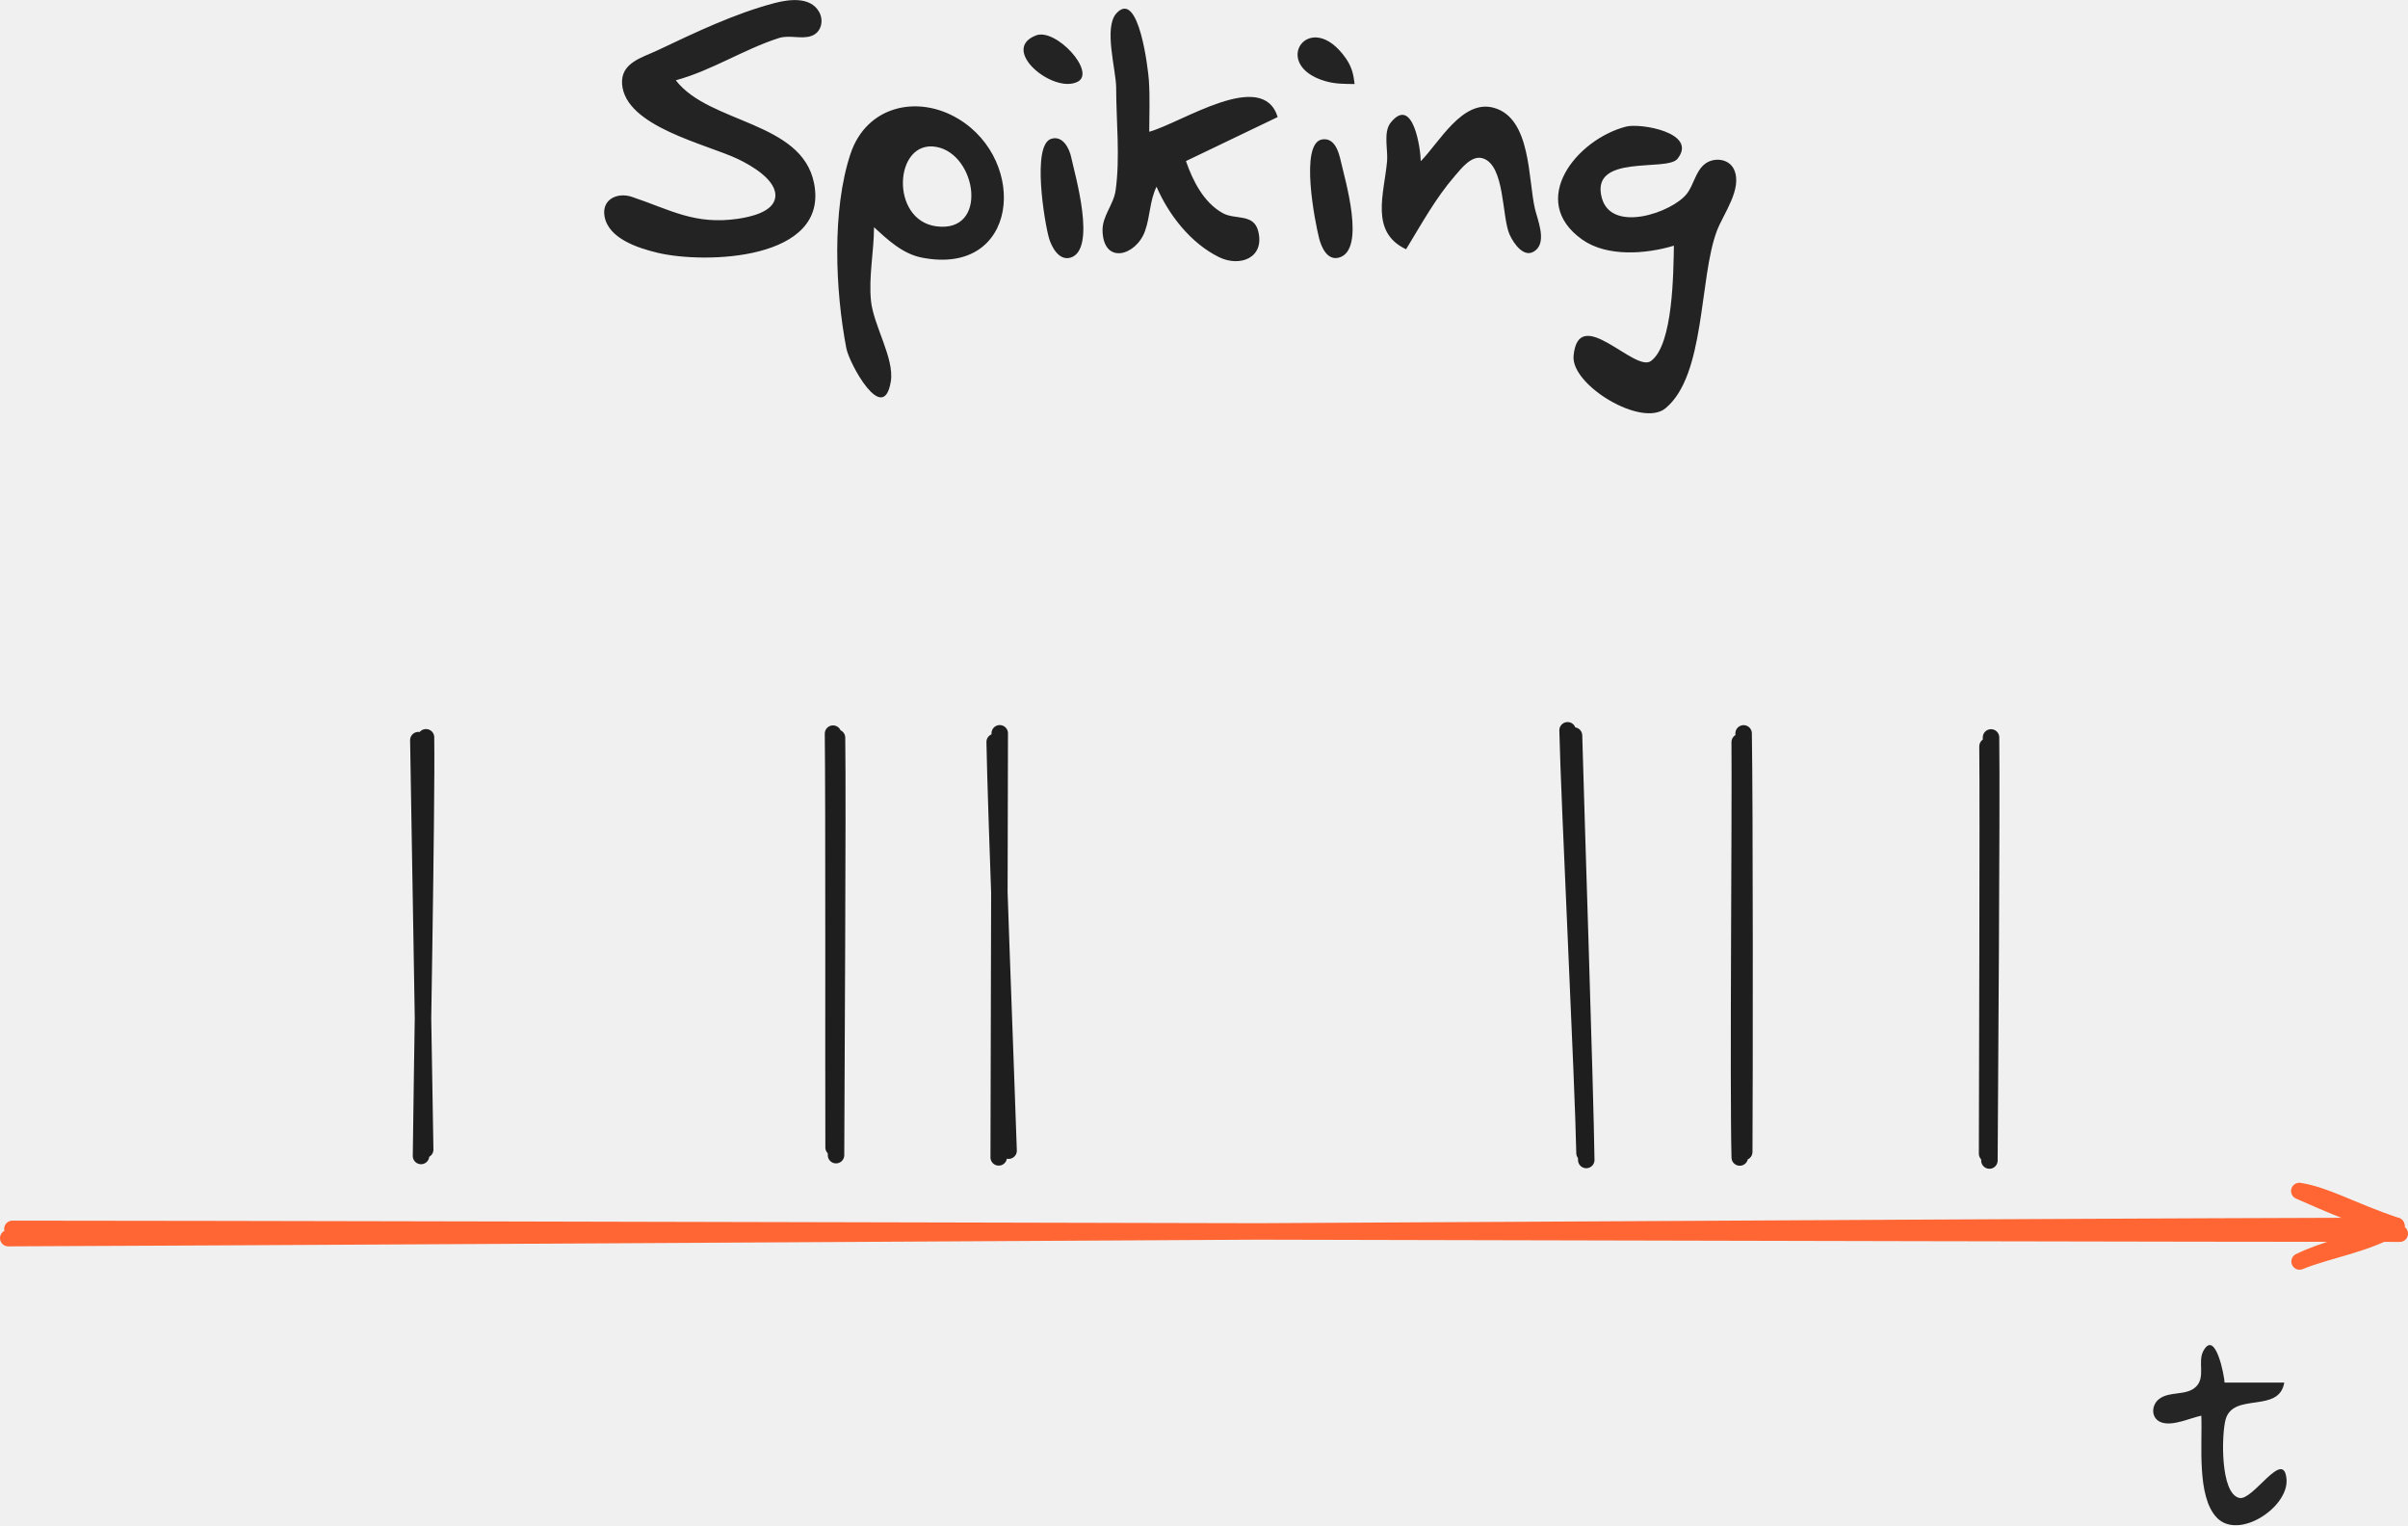
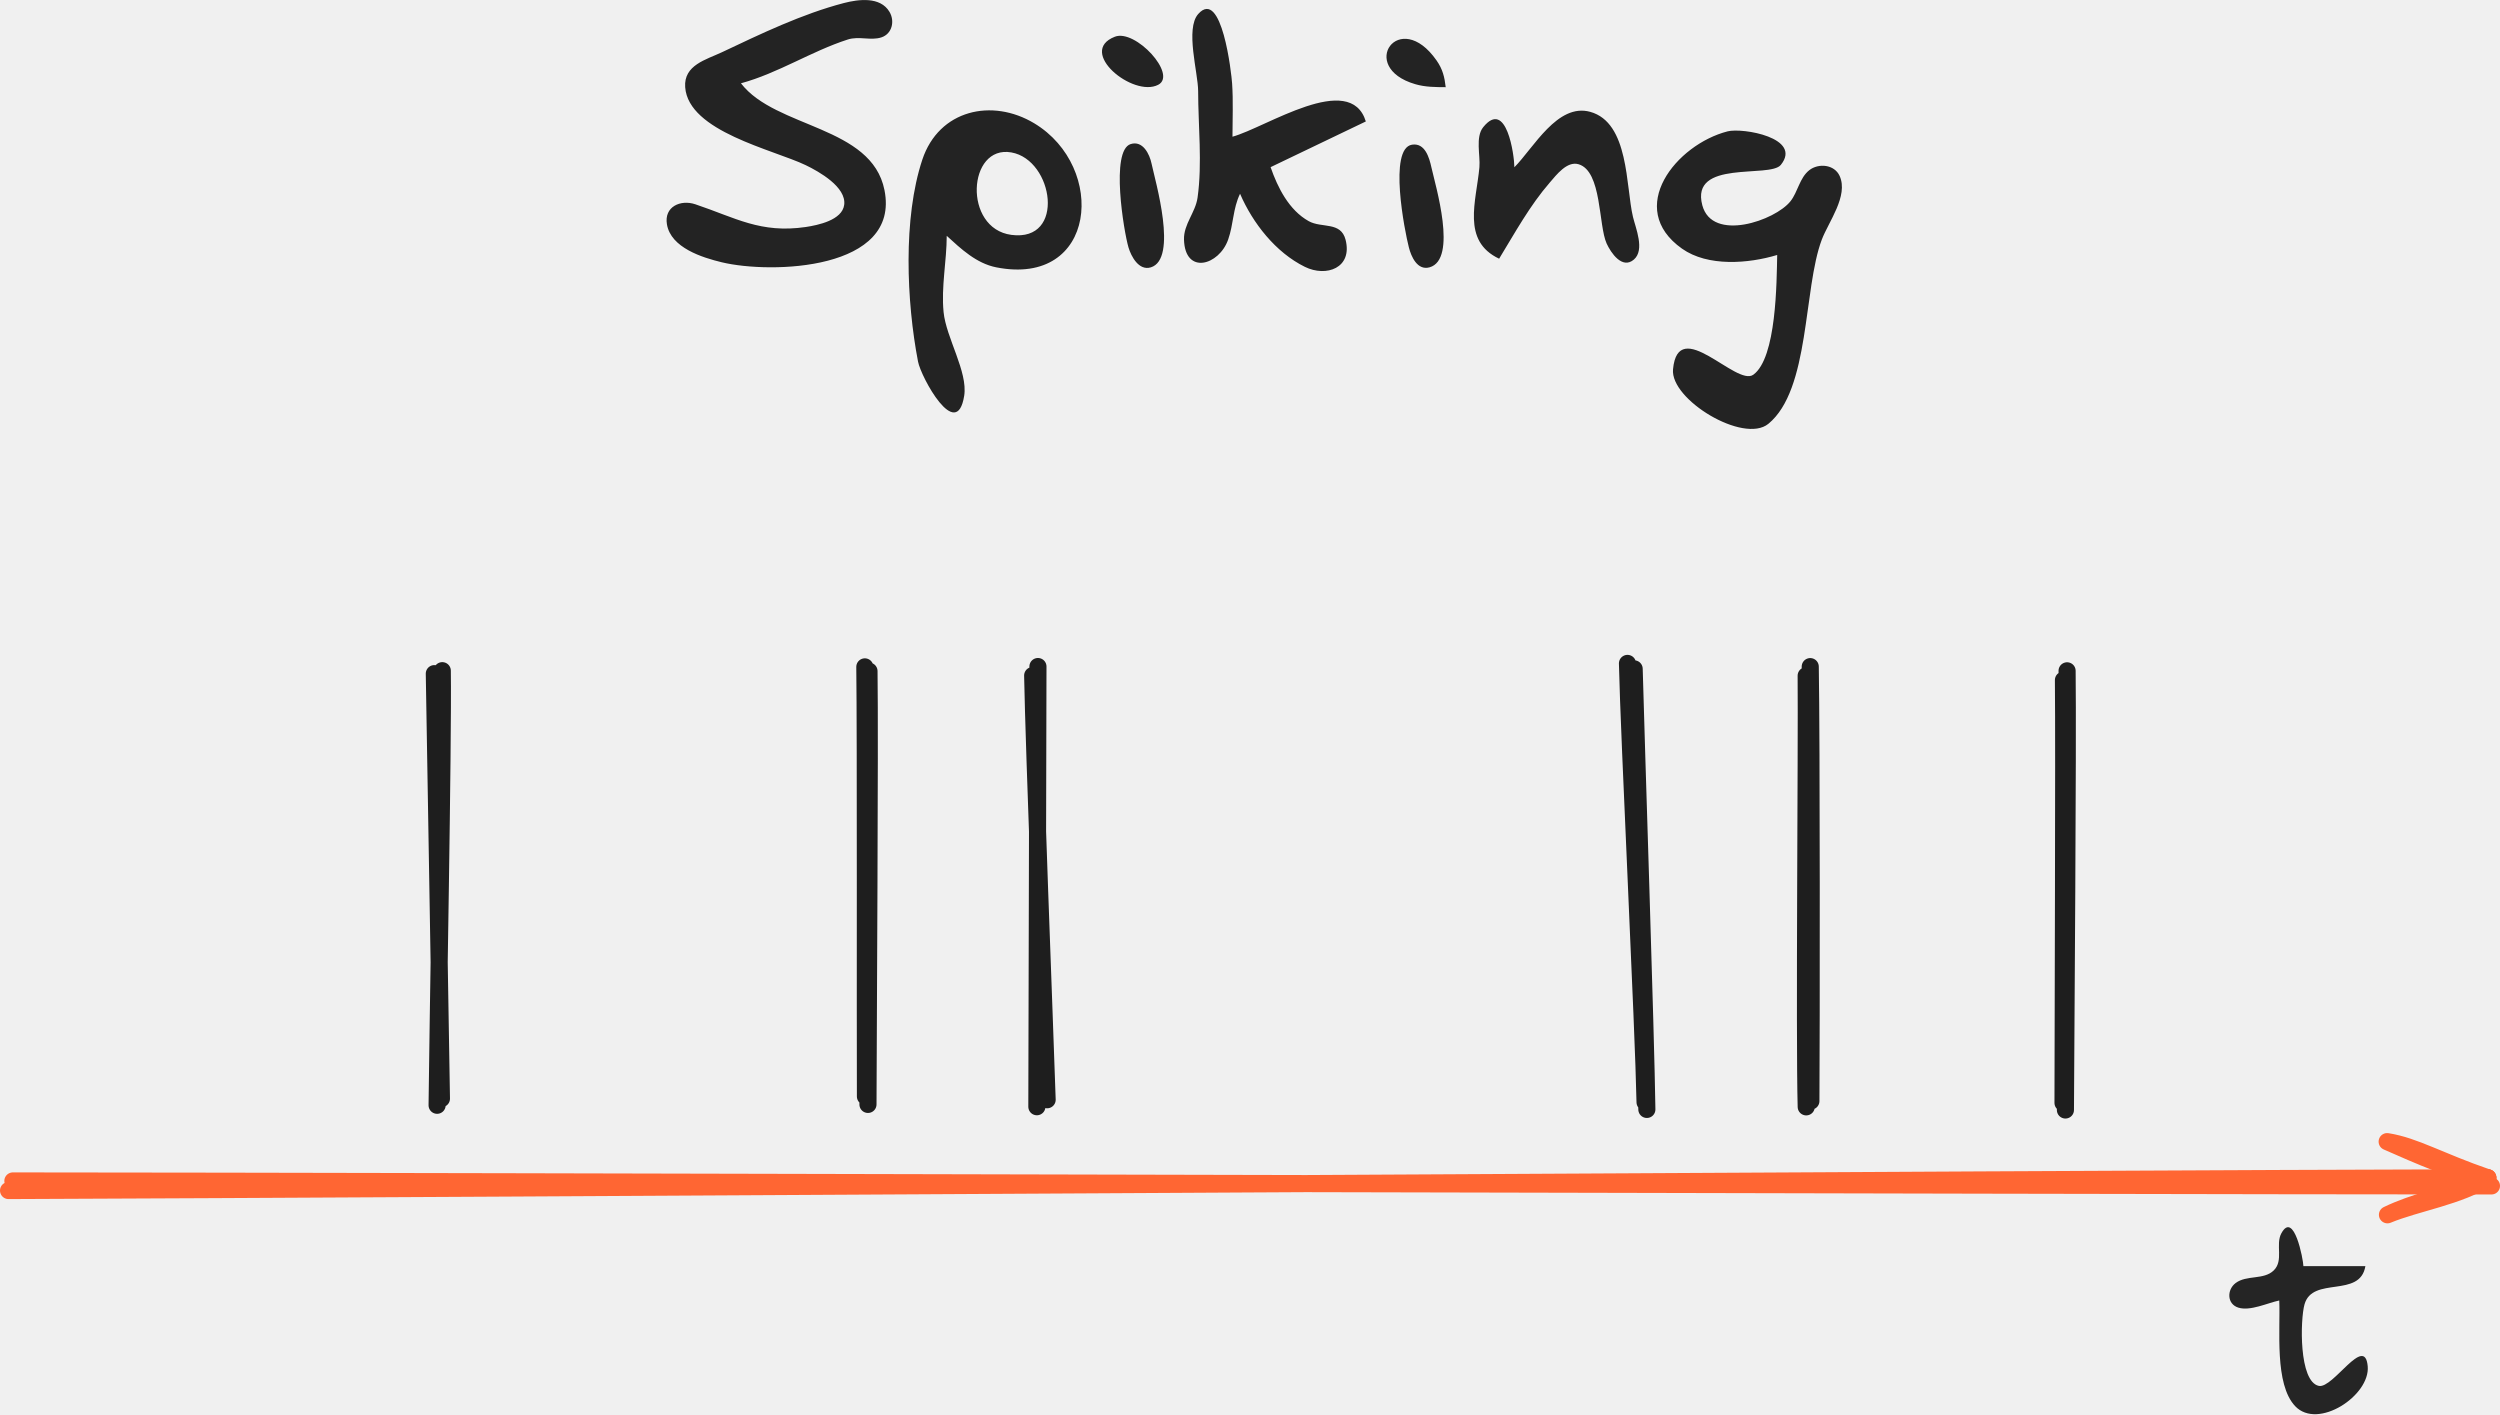
- <svg xmlns="http://www.w3.org/2000/svg" width="47.543mm" height="30.108mm" viewBox="0 0 47.543 30.108" version="1.1" id="svg1" xml:space="preserve">
+ <svg xmlns="http://www.w3.org/2000/svg" width="47.543mm" height="26.894mm" viewBox="0 0 47.543 26.894" version="1.1" id="svg1" xml:space="preserve">
  <defs id="defs1">
    <style class="style-fonts" id="style1">
      @font-face {
        font-family: "Virgil";
        src: url("https://excalidraw.com/Virgil.woff2");
      }
      @font-face {
        font-family: "Cascadia";
        src: url("https://excalidraw.com/Cascadia.woff2");
      }
      @font-face {
        font-family: "Assistant";
        src: url("https://excalidraw.com/Assistant-Regular.woff2");
      }
    </style>
    <style class="style-fonts" id="style1-3">
      @font-face {
        font-family: "Virgil";
        src: url("https://excalidraw.com/Virgil.woff2");
      }
      @font-face {
        font-family: "Cascadia";
        src: url("https://excalidraw.com/Cascadia.woff2");
      }
      @font-face {
        font-family: "Assistant";
        src: url("https://excalidraw.com/Assistant-Regular.woff2");
      }
    </style>
    <style class="style-fonts" id="style1-6">
      @font-face {
        font-family: "Virgil";
        src: url("https://excalidraw.com/Virgil.woff2");
      }
      @font-face {
        font-family: "Cascadia";
        src: url("https://excalidraw.com/Cascadia.woff2");
      }
      @font-face {
        font-family: "Assistant";
        src: url("https://excalidraw.com/Assistant-Regular.woff2");
      }
    </style>
    <style class="style-fonts" id="style1-9">
      @font-face {
        font-family: "Virgil";
        src: url("https://excalidraw.com/Virgil.woff2");
      }
      @font-face {
        font-family: "Cascadia";
        src: url("https://excalidraw.com/Cascadia.woff2");
      }
      @font-face {
        font-family: "Assistant";
        src: url("https://excalidraw.com/Assistant-Regular.woff2");
      }
    </style>
    <style class="style-fonts" id="style1-2">
      @font-face {
        font-family: "Virgil";
        src: url("https://excalidraw.com/Virgil.woff2");
      }
      @font-face {
        font-family: "Cascadia";
        src: url("https://excalidraw.com/Cascadia.woff2");
      }
      @font-face {
        font-family: "Assistant";
        src: url("https://excalidraw.com/Assistant-Regular.woff2");
      }
    </style>
    <style class="style-fonts" id="style1-26">
      @font-face {
        font-family: "Virgil";
        src: url("https://excalidraw.com/Virgil.woff2");
      }
      @font-face {
        font-family: "Cascadia";
        src: url("https://excalidraw.com/Cascadia.woff2");
      }
      @font-face {
        font-family: "Assistant";
        src: url("https://excalidraw.com/Assistant-Regular.woff2");
      }
    </style>
    <style class="style-fonts" id="style1-7">
      @font-face {
        font-family: "Virgil";
        src: url("https://excalidraw.com/Virgil.woff2");
      }
      @font-face {
        font-family: "Cascadia";
        src: url("https://excalidraw.com/Cascadia.woff2");
      }
      @font-face {
        font-family: "Assistant";
        src: url("https://excalidraw.com/Assistant-Regular.woff2");
      }
    </style>
    <style class="style-fonts" id="style1-90">
      @font-face {
        font-family: "Virgil";
        src: url("https://excalidraw.com/Virgil.woff2");
      }
      @font-face {
        font-family: "Cascadia";
        src: url("https://excalidraw.com/Cascadia.woff2");
      }
      @font-face {
        font-family: "Assistant";
        src: url("https://excalidraw.com/Assistant-Regular.woff2");
      }
    </style>
    <style class="style-fonts" id="style1-0">
      @font-face {
        font-family: "Virgil";
        src: url("https://excalidraw.com/Virgil.woff2");
      }
      @font-face {
        font-family: "Cascadia";
        src: url("https://excalidraw.com/Cascadia.woff2");
      }
      @font-face {
        font-family: "Assistant";
        src: url("https://excalidraw.com/Assistant-Regular.woff2");
      }
    </style>
    <style class="style-fonts" id="style1-1">
      @font-face {
        font-family: "Virgil";
        src: url("https://excalidraw.com/Virgil.woff2");
      }
      @font-face {
        font-family: "Cascadia";
        src: url("https://excalidraw.com/Cascadia.woff2");
      }
      @font-face {
        font-family: "Assistant";
        src: url("https://excalidraw.com/Assistant-Regular.woff2");
      }
    </style>
    <style class="style-fonts" id="style1-21">
      @font-face {
        font-family: "Virgil";
        src: url("https://excalidraw.com/Virgil.woff2");
      }
      @font-face {
        font-family: "Cascadia";
        src: url("https://excalidraw.com/Cascadia.woff2");
      }
      @font-face {
        font-family: "Assistant";
        src: url("https://excalidraw.com/Assistant-Regular.woff2");
      }
    </style>
    <style class="style-fonts" id="style1-13">
      @font-face {
        font-family: "Virgil";
        src: url("https://excalidraw.com/Virgil.woff2");
      }
      @font-face {
        font-family: "Cascadia";
        src: url("https://excalidraw.com/Cascadia.woff2");
      }
      @font-face {
        font-family: "Assistant";
        src: url("https://excalidraw.com/Assistant-Regular.woff2");
      }
    </style>
    <style class="style-fonts" id="style1-07">
      @font-face {
        font-family: "Virgil";
        src: url("https://excalidraw.com/Virgil.woff2");
      }
      @font-face {
        font-family: "Cascadia";
        src: url("https://excalidraw.com/Cascadia.woff2");
      }
      @font-face {
        font-family: "Assistant";
        src: url("https://excalidraw.com/Assistant-Regular.woff2");
      }
    </style>
    <style class="style-fonts" id="style1-8">
      @font-face {
        font-family: "Virgil";
        src: url("https://excalidraw.com/Virgil.woff2");
      }
      @font-face {
        font-family: "Cascadia";
        src: url("https://excalidraw.com/Cascadia.woff2");
      }
      @font-face {
        font-family: "Assistant";
        src: url("https://excalidraw.com/Assistant-Regular.woff2");
      }
    </style>
    <style class="style-fonts" id="style1-37">
      @font-face {
        font-family: "Virgil";
        src: url("https://excalidraw.com/Virgil.woff2");
      }
      @font-face {
        font-family: "Cascadia";
        src: url("https://excalidraw.com/Cascadia.woff2");
      }
      @font-face {
        font-family: "Assistant";
        src: url("https://excalidraw.com/Assistant-Regular.woff2");
      }
    </style>
    <style class="style-fonts" id="style1-05">
      @font-face {
        font-family: "Virgil";
        src: url("https://excalidraw.com/Virgil.woff2");
      }
      @font-face {
        font-family: "Cascadia";
        src: url("https://excalidraw.com/Cascadia.woff2");
      }
      @font-face {
        font-family: "Assistant";
        src: url("https://excalidraw.com/Assistant-Regular.woff2");
      }
    </style>
+     <style class="style-fonts" id="style1-67">
+       @font-face {
+         font-family: "Virgil";
+         src: url("https://excalidraw.com/Virgil.woff2");
+       }
+       @font-face {
+         font-family: "Cascadia";
+         src: url("https://excalidraw.com/Cascadia.woff2");
+       }
+       @font-face {
+         font-family: "Assistant";
+         src: url("https://excalidraw.com/Assistant-Regular.woff2");
+       }
+     </style>
+     <style class="style-fonts" id="style1-93">
+       @font-face {
+         font-family: "Virgil";
+         src: url("https://excalidraw.com/Virgil.woff2");
+       }
+       @font-face {
+         font-family: "Cascadia";
+         src: url("https://excalidraw.com/Cascadia.woff2");
+       }
+       @font-face {
+         font-family: "Assistant";
+         src: url("https://excalidraw.com/Assistant-Regular.woff2");
+       }
+     </style>
+     <style class="style-fonts" id="style1-675">
+       @font-face {
+         font-family: "Virgil";
+         src: url("https://excalidraw.com/Virgil.woff2");
+       }
+       @font-face {
+         font-family: "Cascadia";
+         src: url("https://excalidraw.com/Cascadia.woff2");
+       }
+       @font-face {
+         font-family: "Assistant";
+         src: url("https://excalidraw.com/Assistant-Regular.woff2");
+       }
+     </style>
+     <style class="style-fonts" id="style1-06">
+       @font-face {
+         font-family: "Virgil";
+         src: url("https://excalidraw.com/Virgil.woff2");
+       }
+       @font-face {
+         font-family: "Cascadia";
+         src: url("https://excalidraw.com/Cascadia.woff2");
+       }
+       @font-face {
+         font-family: "Assistant";
+         src: url("https://excalidraw.com/Assistant-Regular.woff2");
+       }
+     </style>
+     <style class="style-fonts" id="style1-15">
+       @font-face {
+         font-family: "Virgil";
+         src: url("https://excalidraw.com/Virgil.woff2");
+       }
+       @font-face {
+         font-family: "Cascadia";
+         src: url("https://excalidraw.com/Cascadia.woff2");
+       }
+       @font-face {
+         font-family: "Assistant";
+         src: url("https://excalidraw.com/Assistant-Regular.woff2");
+       }
+     </style>
+     <style class="style-fonts" id="style1-33">
+       @font-face {
+         font-family: "Virgil";
+         src: url("https://excalidraw.com/Virgil.woff2");
+       }
+       @font-face {
+         font-family: "Cascadia";
+         src: url("https://excalidraw.com/Cascadia.woff2");
+       }
+       @font-face {
+         font-family: "Assistant";
+         src: url("https://excalidraw.com/Assistant-Regular.woff2");
+       }
+     </style>
  </defs>
-   <g id="layer1" transform="translate(-373.3938,-195.6784)">
-     <path style="fill:#232323;stroke:none;stroke-width:0.349" d="m 386.738,197.263 c 0.71,-0.194 1.335,-0.608 2.029,-0.832 0.215,-0.07 0.437,0.026 0.641,-0.041 0.205,-0.068 0.258,-0.311 0.153,-0.486 -0.175,-0.294 -0.589,-0.239 -0.867,-0.167 -0.796,0.208 -1.578,0.585 -2.318,0.935 -0.3,0.142 -0.73,0.244 -0.7,0.665 0.06,0.844 1.677,1.187 2.294,1.484 0.249,0.12 0.775,0.415 0.73,0.754 -0.038,0.291 -0.498,0.386 -0.73,0.421 -0.86,0.127 -1.338,-0.176 -2.101,-0.432 -0.28,-0.094 -0.597,0.044 -0.54,0.382 0.075,0.445 0.672,0.632 1.047,0.722 0.935,0.224 3.395,0.153 3.09,-1.374 -0.245,-1.226 -2.067,-1.172 -2.728,-2.029 m 9.491,2.101 c 0.241,0.558 0.676,1.114 1.232,1.388 0.408,0.201 0.91,0.021 0.774,-0.515 -0.09,-0.352 -0.453,-0.216 -0.701,-0.354 -0.376,-0.21 -0.59,-0.638 -0.725,-1.027 l 1.811,-0.869 c -0.298,-0.969 -1.902,0.117 -2.536,0.29 0,-0.337 0.016,-0.678 -0.007,-1.014 -0.012,-0.187 -0.195,-1.823 -0.644,-1.32 -0.251,0.282 -0.003,1.116 -0.002,1.464 6.9e-4,0.658 0.081,1.377 -0.011,2.029 -0.04,0.283 -0.266,0.505 -0.258,0.797 0.019,0.679 0.667,0.493 0.84,0 0.103,-0.293 0.089,-0.586 0.225,-0.869 m -2.381,-2.988 c -0.723,0.283 0.347,1.161 0.825,0.914 0.371,-0.191 -0.433,-1.068 -0.825,-0.914 m 6.293,0.959 c -0.022,-0.195 -0.058,-0.342 -0.173,-0.507 -0.71,-1.018 -1.515,0.128 -0.406,0.45 0.19,0.056 0.383,0.056 0.58,0.057 m -9.491,2.826 c 0.274,0.251 0.565,0.525 0.942,0.6 1.913,0.378 2.11,-1.903 0.725,-2.738 -0.803,-0.484 -1.814,-0.259 -2.13,0.69 -0.37,1.112 -0.301,2.701 -0.082,3.84 0.057,0.299 0.735,1.543 0.878,0.651 0.073,-0.456 -0.345,-1.106 -0.392,-1.593 -0.047,-0.483 0.059,-0.965 0.06,-1.449 m 10.795,-1.304 c -7e-4,-0.229 -0.15,-1.308 -0.592,-0.763 -0.153,0.188 -0.053,0.538 -0.073,0.763 -0.058,0.645 -0.345,1.399 0.375,1.739 0.302,-0.494 0.582,-1.009 0.964,-1.449 0.123,-0.142 0.328,-0.414 0.548,-0.347 0.444,0.134 0.374,1.155 0.532,1.506 0.08,0.176 0.297,0.5 0.52,0.305 0.21,-0.183 0.033,-0.594 -0.019,-0.811 -0.138,-0.581 -0.071,-1.792 -0.813,-1.997 -0.622,-0.172 -1.078,0.688 -1.443,1.055 m 4.999,1.666 c -0.011,0.507 -0.011,1.961 -0.455,2.279 -0.322,0.23 -1.428,-1.143 -1.526,-0.104 -0.055,0.578 1.342,1.421 1.812,1.038 0.796,-0.65 0.663,-2.564 1.017,-3.503 0.128,-0.339 0.51,-0.832 0.34,-1.211 -0.099,-0.22 -0.401,-0.249 -0.578,-0.11 -0.184,0.145 -0.216,0.411 -0.357,0.59 -0.291,0.368 -1.488,0.784 -1.677,0.077 -0.234,-0.878 1.285,-0.509 1.493,-0.768 0.415,-0.516 -0.728,-0.71 -1.011,-0.638 -0.975,0.249 -1.956,1.461 -0.868,2.231 0.492,0.348 1.265,0.285 1.81,0.12 m -12.295,-2.109 c -0.388,0.122 -0.13,1.664 -0.042,1.964 0.051,0.172 0.197,0.449 0.424,0.381 0.522,-0.157 0.087,-1.636 0.015,-1.974 -0.037,-0.179 -0.166,-0.444 -0.397,-0.371 m 5.349,0.012 c -0.449,0.074 -0.138,1.643 -0.059,1.951 0.044,0.175 0.161,0.446 0.394,0.381 0.538,-0.152 0.111,-1.558 0.035,-1.902 -0.04,-0.182 -0.122,-0.471 -0.37,-0.43 m -7.617,0.147 c 0.802,0.143 1.037,1.705 -6e-5,1.568 -0.924,-0.122 -0.833,-1.717 6e-5,-1.568 z" id="path19" />
+   <g id="layer1" transform="translate(-368.4588,-264.6572)">
+     <path style="fill:#232323;stroke:none;stroke-width:0.349" d="m 382.551,266.241 c 0.71,-0.194 1.335,-0.608 2.029,-0.832 0.215,-0.07 0.437,0.026 0.641,-0.041 0.205,-0.068 0.258,-0.311 0.153,-0.486 -0.175,-0.294 -0.589,-0.239 -0.867,-0.167 -0.796,0.208 -1.578,0.585 -2.318,0.935 -0.3,0.142 -0.73,0.244 -0.7,0.665 0.06,0.844 1.677,1.187 2.294,1.484 0.249,0.12 0.775,0.415 0.73,0.754 -0.038,0.291 -0.498,0.386 -0.73,0.421 -0.86,0.127 -1.338,-0.176 -2.101,-0.432 -0.28,-0.094 -0.597,0.044 -0.54,0.382 0.075,0.445 0.672,0.632 1.047,0.722 0.935,0.224 3.395,0.153 3.09,-1.374 -0.245,-1.226 -2.067,-1.172 -2.728,-2.029 m 9.491,2.101 c 0.241,0.558 0.676,1.114 1.232,1.388 0.408,0.201 0.91,0.021 0.774,-0.515 -0.09,-0.352 -0.453,-0.216 -0.701,-0.354 -0.376,-0.21 -0.59,-0.638 -0.725,-1.027 l 1.811,-0.869 c -0.298,-0.969 -1.902,0.117 -2.536,0.29 0,-0.337 0.016,-0.678 -0.007,-1.014 -0.012,-0.187 -0.195,-1.823 -0.644,-1.32 -0.251,0.282 -0.003,1.116 -0.002,1.464 6.9e-4,0.658 0.081,1.377 -0.011,2.029 -0.04,0.283 -0.266,0.505 -0.258,0.797 0.019,0.679 0.667,0.493 0.84,0 0.103,-0.293 0.089,-0.586 0.225,-0.869 m -2.381,-2.988 c -0.723,0.283 0.347,1.161 0.825,0.914 0.371,-0.191 -0.433,-1.068 -0.825,-0.914 m 6.293,0.959 c -0.022,-0.195 -0.058,-0.342 -0.173,-0.507 -0.71,-1.018 -1.515,0.128 -0.406,0.45 0.19,0.056 0.383,0.056 0.58,0.057 m -9.491,2.826 c 0.274,0.251 0.565,0.525 0.942,0.6 1.913,0.378 2.11,-1.903 0.725,-2.738 -0.803,-0.484 -1.814,-0.259 -2.13,0.69 -0.37,1.112 -0.301,2.701 -0.082,3.84 0.057,0.299 0.735,1.543 0.878,0.651 0.073,-0.456 -0.345,-1.106 -0.392,-1.593 -0.047,-0.483 0.059,-0.965 0.06,-1.449 m 10.795,-1.304 c -7e-4,-0.229 -0.15,-1.308 -0.592,-0.763 -0.153,0.188 -0.053,0.538 -0.073,0.763 -0.058,0.645 -0.345,1.399 0.375,1.739 0.302,-0.494 0.582,-1.009 0.964,-1.449 0.123,-0.142 0.328,-0.414 0.548,-0.347 0.444,0.134 0.374,1.155 0.532,1.506 0.08,0.176 0.297,0.5 0.52,0.305 0.21,-0.183 0.033,-0.594 -0.019,-0.811 -0.138,-0.581 -0.071,-1.792 -0.813,-1.997 -0.622,-0.172 -1.078,0.688 -1.443,1.055 m 4.999,1.666 c -0.011,0.507 -0.011,1.961 -0.455,2.279 -0.322,0.23 -1.428,-1.143 -1.526,-0.104 -0.055,0.578 1.342,1.421 1.812,1.038 0.796,-0.65 0.663,-2.564 1.017,-3.503 0.128,-0.339 0.51,-0.832 0.34,-1.211 -0.099,-0.22 -0.401,-0.249 -0.578,-0.11 -0.184,0.145 -0.216,0.411 -0.357,0.59 -0.291,0.368 -1.488,0.784 -1.677,0.077 -0.234,-0.878 1.285,-0.509 1.493,-0.768 0.415,-0.516 -0.728,-0.71 -1.011,-0.638 -0.975,0.249 -1.956,1.461 -0.868,2.231 0.492,0.348 1.265,0.285 1.81,0.12 m -12.295,-2.109 c -0.388,0.122 -0.13,1.664 -0.042,1.964 0.051,0.172 0.197,0.449 0.424,0.381 0.522,-0.157 0.087,-1.636 0.015,-1.974 -0.037,-0.179 -0.166,-0.444 -0.397,-0.371 m 5.349,0.012 c -0.449,0.074 -0.138,1.643 -0.059,1.951 0.044,0.175 0.161,0.446 0.394,0.381 0.538,-0.152 0.111,-1.558 0.035,-1.902 -0.04,-0.182 -0.122,-0.471 -0.37,-0.43 m -7.617,0.147 c 0.802,0.143 1.037,1.705 -6e-5,1.568 -0.924,-0.122 -0.833,-1.717 6e-5,-1.568 z" id="path19" />
    <mask id="mask4" />
    <mask id="mask6" />
    <mask id="mask8" />
    <mask id="mask10" />
    <mask id="mask12" />
    <mask id="mask14" />
    <mask id="mask17" />
    <mask id="mask4-9" />
    <mask id="mask6-8" />
    <mask id="mask8-7" />
    <mask id="mask10-2" />
    <mask id="mask12-8" />
    <mask id="mask16" />
    <mask id="mask4-2" />
    <mask id="mask8-9" />
    <mask id="mask10-5" />
    <mask id="mask12-4" />
    <mask id="mask14-2" />
    <mask id="mask16-0" />
    <mask id="mask18" />
    <mask id="mask20" />
    <mask id="mask22" />
    <mask id="mask24" />
    <mask id="mask2" />
    <mask id="mask4-1" />
    <mask id="mask6-4" />
    <mask id="mask10-50" />
    <mask id="mask14-7" />
    <mask id="mask2-8" />
    <mask id="mask6-83" />
    <mask id="mask8-4" />
    <mask id="mask10-0" />
    <mask id="mask14-3" />
    <mask id="mask2-0" />
    <mask id="mask6-9" />
    <mask id="mask8-3" />
    <mask id="mask10-9" />
    <mask id="mask12-2" />
    <mask id="mask14-9" />
    <mask id="mask16-3" />
    <mask id="mask18-8" />
    <mask id="mask20-7" />
    <mask id="mask22-3" />
    <mask id="mask24-2" />
    <mask id="mask26" />
    <mask id="mask28" />
    <mask id="mask32" />
    <mask id="mask4-8" />
    <mask id="mask6-0" />
    <mask id="mask8-2" />
    <mask id="mask10-07" />
    <mask id="mask12-3" />
    <mask id="mask14-4" />
    <mask id="mask16-2" />
    <mask id="mask18-9" />
    <mask id="mask20-0" />
    <mask id="mask22-8" />
    <mask id="mask24-6" />
    <mask id="mask26-7" />
    <mask id="mask30" />
    <mask id="mask32-9" />
    <mask id="mask34" />
    <mask id="mask36" />
    <mask id="mask38" />
    <mask id="mask40" />
    <mask id="mask42" />
    <mask id="mask44" />
    <mask id="mask46" />
    <mask id="mask48" />
    <mask id="mask50" />
    <mask id="mask52" />
    <mask id="mask54" />
    <mask id="mask56" />
    <mask id="mask58" />
    <mask id="mask60" />
    <mask id="mask62" />
    <mask id="mask64" />
    <mask id="mask4-7" />
    <mask id="mask6-43" />
    <mask id="mask4-71" />
    <mask id="mask6-40" />
    <mask id="mask8-6" />
-     <g stroke-linecap="round" id="g4-80" transform="matrix(0.08135959,0,0,0.08135959,372.7428,209.2813)">
+     <g stroke-linecap="round" id="g4-80" transform="matrix(0.08135959,0,0,0.08135959,367.8078,276.4603)">
      <g transform="translate(10.17155,131.6951)" id="g1-81">
        <path d="m 0.84,-0.73 c 96.61,0.04 482.64,1.15 579.35,1.16 M -0.17,1.51 C 96.24,1.15 482.49,-1.26 579.34,-1.47" stroke="#ff6633" stroke-width="4" fill="none" id="path1-02" />
      </g>
      <g transform="translate(10.17155,131.6951)" id="g2-2">
        <path d="m 555.88,7.18 c 6.89,-2.85 16.93,-4.31 23.46,-8.65 m -23.46,8.65 c 6.45,-3.1 11.87,-3.81 23.46,-8.65" stroke="#ff6633" stroke-width="4" fill="none" id="path2-97" />
      </g>
      <g transform="translate(10.17155,131.6951)" id="g3-5">
        <path d="m 555.81,-9.92 c 6.95,3.07 17.01,7.52 23.53,8.45 m -23.53,-8.45 c 6.5,1.03 11.93,4.46 23.53,8.45" stroke="#ff6633" stroke-width="4" fill="none" id="path3-64" />
      </g>
    </g>
    <mask id="mask4-6" />
-     <g stroke-linecap="round" id="g6-3" transform="matrix(0.08135959,0,0,0.08135959,372.7428,209.2813)">
+     <g stroke-linecap="round" id="g6-3" transform="matrix(0.08135959,0,0,0.08135959,367.8078,276.4603)">
      <g transform="translate(110.1715,11.69514)" id="g5-7">
        <path d="m -0.65,0.69 c 0.32,16.78 1.36,82.74 1.66,99.34 M 1.21,0 C 1.44,17.04 0.15,84.63 0,101.58" stroke="#1e1e1e" stroke-width="4" fill="none" id="path4-97" />
      </g>
    </g>
    <mask id="mask6-49" />
-     <g stroke-linecap="round" id="g8-17" transform="matrix(0.08135959,0,0,0.08135959,372.7428,209.2813)">
+     <g stroke-linecap="round" id="g8-17" transform="matrix(0.08135959,0,0,0.08135959,367.8078,276.4603)">
      <g transform="translate(210.1715,11.69514)" id="g7-0">
        <path d="M 0.95,0.1 C 1.19,16.88 0.74,84.53 0.71,101.38 M -0.02,-0.89 C 0.19,15.47 0.05,82.25 0.12,99.52" stroke="#1e1e1e" stroke-width="4" fill="none" id="path6-6" />
      </g>
    </g>
    <mask id="mask8-0" />
-     <g stroke-linecap="round" id="g10-85" transform="matrix(0.08135959,0,0,0.08135959,372.7428,209.2813)">
+     <g stroke-linecap="round" id="g10-85" transform="matrix(0.08135959,0,0,0.08135959,367.8078,276.4603)">
      <g transform="translate(250.1715,11.69514)" id="g9-3">
        <path d="M 0.44,-0.97 C 0.38,16.04 0.26,84.96 0.19,101.92 M -0.79,1.13 c 0.29,16.7 2.83,82.36 3.38,99.16" stroke="#1e1e1e" stroke-width="4" fill="none" id="path8-94" />
      </g>
    </g>
    <mask id="mask10-1" />
-     <g stroke-linecap="round" id="g12-5" transform="matrix(0.08135959,0,0,0.08135959,372.7428,209.2813)">
+     <g stroke-linecap="round" id="g12-5" transform="matrix(0.08135959,0,0,0.08135959,367.8078,276.4603)">
      <g transform="translate(390.1716,11.69514)" id="g11-4">
        <path d="M -0.2,-0.43 C 0.25,16.83 2.54,85.36 2.77,102.55 M -1.76,-1.7 c 0.36,17.01 3.8,85.48 4.11,102.57" stroke="#1e1e1e" stroke-width="4" fill="none" id="path10-1" />
      </g>
    </g>
    <mask id="mask12-5" />
-     <g stroke-linecap="round" id="g14-54" transform="matrix(0.08135959,0,0,0.08135959,372.7428,209.2813)">
+     <g stroke-linecap="round" id="g14-54" transform="matrix(0.08135959,0,0,0.08135959,367.8078,276.4603)">
      <g transform="translate(430.1716,11.69514)" id="g13-9">
        <path d="M 0.96,-0.95 C 1.25,15.82 1.22,83.78 1.11,100.6 M 0.01,1.17 C 0.16,18.1 -0.43,85.35 0.02,101.95" stroke="#1e1e1e" stroke-width="4" fill="none" id="path12-8" />
      </g>
    </g>
    <mask id="mask14-38" />
-     <g stroke-linecap="round" id="g16-52" transform="matrix(0.08135959,0,0,0.08135959,372.7428,209.2813)">
+     <g stroke-linecap="round" id="g16-52" transform="matrix(0.08135959,0,0,0.08135959,367.8078,276.4603)">
      <g transform="translate(490.0174,12.58824)" id="g15-22">
        <path d="M 1.15,-0.86 C 1.37,16.26 0.84,84.9 0.76,101.79 M 0.3,1.3 C 0.47,18.18 0.21,83.42 0.2,100.13" stroke="#1e1e1e" stroke-width="4" fill="none" id="path14-7" />
      </g>
    </g>
    <mask id="mask16-03" />
    <mask id="mask4-0" />
    <mask id="mask6-1" />
    <mask id="mask8-41" />
    <mask id="mask12-9" />
    <mask id="mask4-91" />
    <mask id="mask6-03" />
    <mask id="mask10-7" />
    <mask id="mask6-5" />
    <mask id="mask10-93" />
    <mask id="mask14-1" />
    <mask id="mask18-0" />
    <mask id="mask10-3" />
    <mask id="mask14-21" />
    <mask id="mask18-89" />
    <mask id="mask22-82" />
    <mask id="mask8-03" />
    <mask id="mask12-7" />
    <mask id="mask16-8" />
-     <path style="fill:#252525;stroke:none;stroke-width:0.248" d="m 416.856,223.625 c 0.024,0.547 -0.096,1.59 0.304,2.01 0.432,0.454 1.428,-0.205 1.378,-0.761 -0.055,-0.615 -0.658,0.431 -0.929,0.374 -0.384,-0.081 -0.354,-1.263 -0.273,-1.55 0.153,-0.544 1.056,-0.112 1.158,-0.728 h -1.179 c -0.003,-0.127 -0.18,-1.062 -0.419,-0.624 -0.117,0.215 0.049,0.516 -0.145,0.706 -0.189,0.185 -0.517,0.082 -0.726,0.241 -0.167,0.127 -0.166,0.399 0.054,0.467 0.225,0.07 0.553,-0.089 0.776,-0.136 z" id="path31-6-22" />
+     <path style="fill:#252525;stroke:none;stroke-width:0.248" d="m 411.804,289.39 c 0.024,0.547 -0.096,1.59 0.304,2.01 0.432,0.454 1.428,-0.205 1.378,-0.761 -0.055,-0.615 -0.658,0.431 -0.929,0.374 -0.384,-0.081 -0.354,-1.263 -0.273,-1.55 0.153,-0.544 1.056,-0.112 1.158,-0.728 h -1.179 c -0.003,-0.127 -0.18,-1.062 -0.419,-0.624 -0.117,0.215 0.049,0.516 -0.145,0.706 -0.189,0.185 -0.517,0.082 -0.726,0.241 -0.167,0.127 -0.166,0.399 0.054,0.467 0.225,0.07 0.553,-0.089 0.776,-0.136 z" id="path31-6-22" />
+     <mask id="mask4-3" />
+     <mask id="mask8-75" />
+     <mask id="mask10-8" />
+     <mask id="mask12-1" />
+     <mask id="mask2-03" />
+     <mask id="mask6-6" />
+     <mask id="mask10-74" />
+     <mask id="mask12-6" />
+     <mask id="mask-usAb6USveUPUEAwlPIBJt">
+       <rect x="0" y="0" fill="#ffffff" width="1711.95" height="621.245" id="rect17" />
+       <rect x="1330.144" y="472.488" fill="#000000" width="147.137" height="96.6" opacity="1" id="rect18" />
+     </mask>
+     <mask id="mask-48NT3KkRuZYvAlyzlmfn9">
+       <rect x="0" y="0" fill="#ffffff" width="2683.646" height="333.903" id="rect24" />
+       <rect x="2136.543" y="200.013" fill="#000000" width="107.365" height="64.4" opacity="1" id="rect25" />
+     </mask>
+     <mask id="mask-RAsrBMn-Ux8upF21-Sgrx">
+       <rect x="0" y="0" fill="#ffffff" width="1019.938" height="838.517" id="rect30" />
+       <rect x="792.758" y="633.471" fill="#000000" width="252.957" height="32.2" opacity="1" id="rect31" />
+     </mask>
+     <mask id="mask-ra-xoXCpKcxtOTRvVpZKf">
+       <rect x="0" y="0" fill="#ffffff" width="1854.055" height="832.28" id="rect37" />
+       <rect x="1618.138" y="331.607" fill="#000000" width="270.744" height="96.6" opacity="1" id="rect38" />
+     </mask>
+     <mask id="mask-aYc6c7S_giOqhHZvKzBND">
+       <rect x="0" y="0" fill="#ffffff" width="1862.114" height="845.591" id="rect44" />
+       <rect x="1632.456" y="637.774" fill="#000000" width="252.957" height="32.2" opacity="1" id="rect45" />
+     </mask>
+     <mask id="mask-RLh_7sqDvKkhdQIvWQiRM">
+       <rect x="0" y="0" fill="#ffffff" width="1705.357" height="895.795" id="rect49" />
+       <rect x="1326.219" y="747.215" fill="#000000" width="147.137" height="96.6" opacity="1" id="rect50" />
+     </mask>
+     <mask id="mask-aQYzC_jEexyN_K8Esby0q">
+       <rect x="0" y="0" fill="#ffffff" width="1713.228" height="1040.204" id="rect63" />
+       <rect x="1330.897" y="887.215" fill="#000000" width="147.137" height="96.6" opacity="1" id="rect64" />
+     </mask>
+     <mask id="mask72" />
+     <mask id="mask74" />
+     <mask id="mask76" />
+     <mask id="mask84" />
+     <mask id="mask-Opjn_nAqVx-0vYVokcgFM">
+       <rect x="0" y="0" fill="#ffffff" width="1711.445" height="1179.001" id="rect88" />
+       <rect x="1334.849" y="1029.116" fill="#000000" width="147.137" height="96.6" opacity="1" id="rect89" />
+     </mask>
+     <mask id="mask-0LcETKpT9Yob1w4B1-8jD">
+       <rect x="0" y="0" fill="#ffffff" width="1709.302" height="1354.936" id="rect95" />
+       <rect x="1327.811" y="1198.292" fill="#000000" width="154.916" height="96.6" opacity="1" id="rect96" />
+     </mask>
+     <mask id="mask101" />
+     <mask id="mask103" />
+     <mask id="mask2-1" />
+     <mask id="mask4-03" />
+     <mask id="mask6-3" />
+     <mask id="mask8-40" />
+     <mask id="mask10-56" />
+     <mask id="mask4-73" />
+     <mask id="mask6-87" />
  </g>
</svg>
